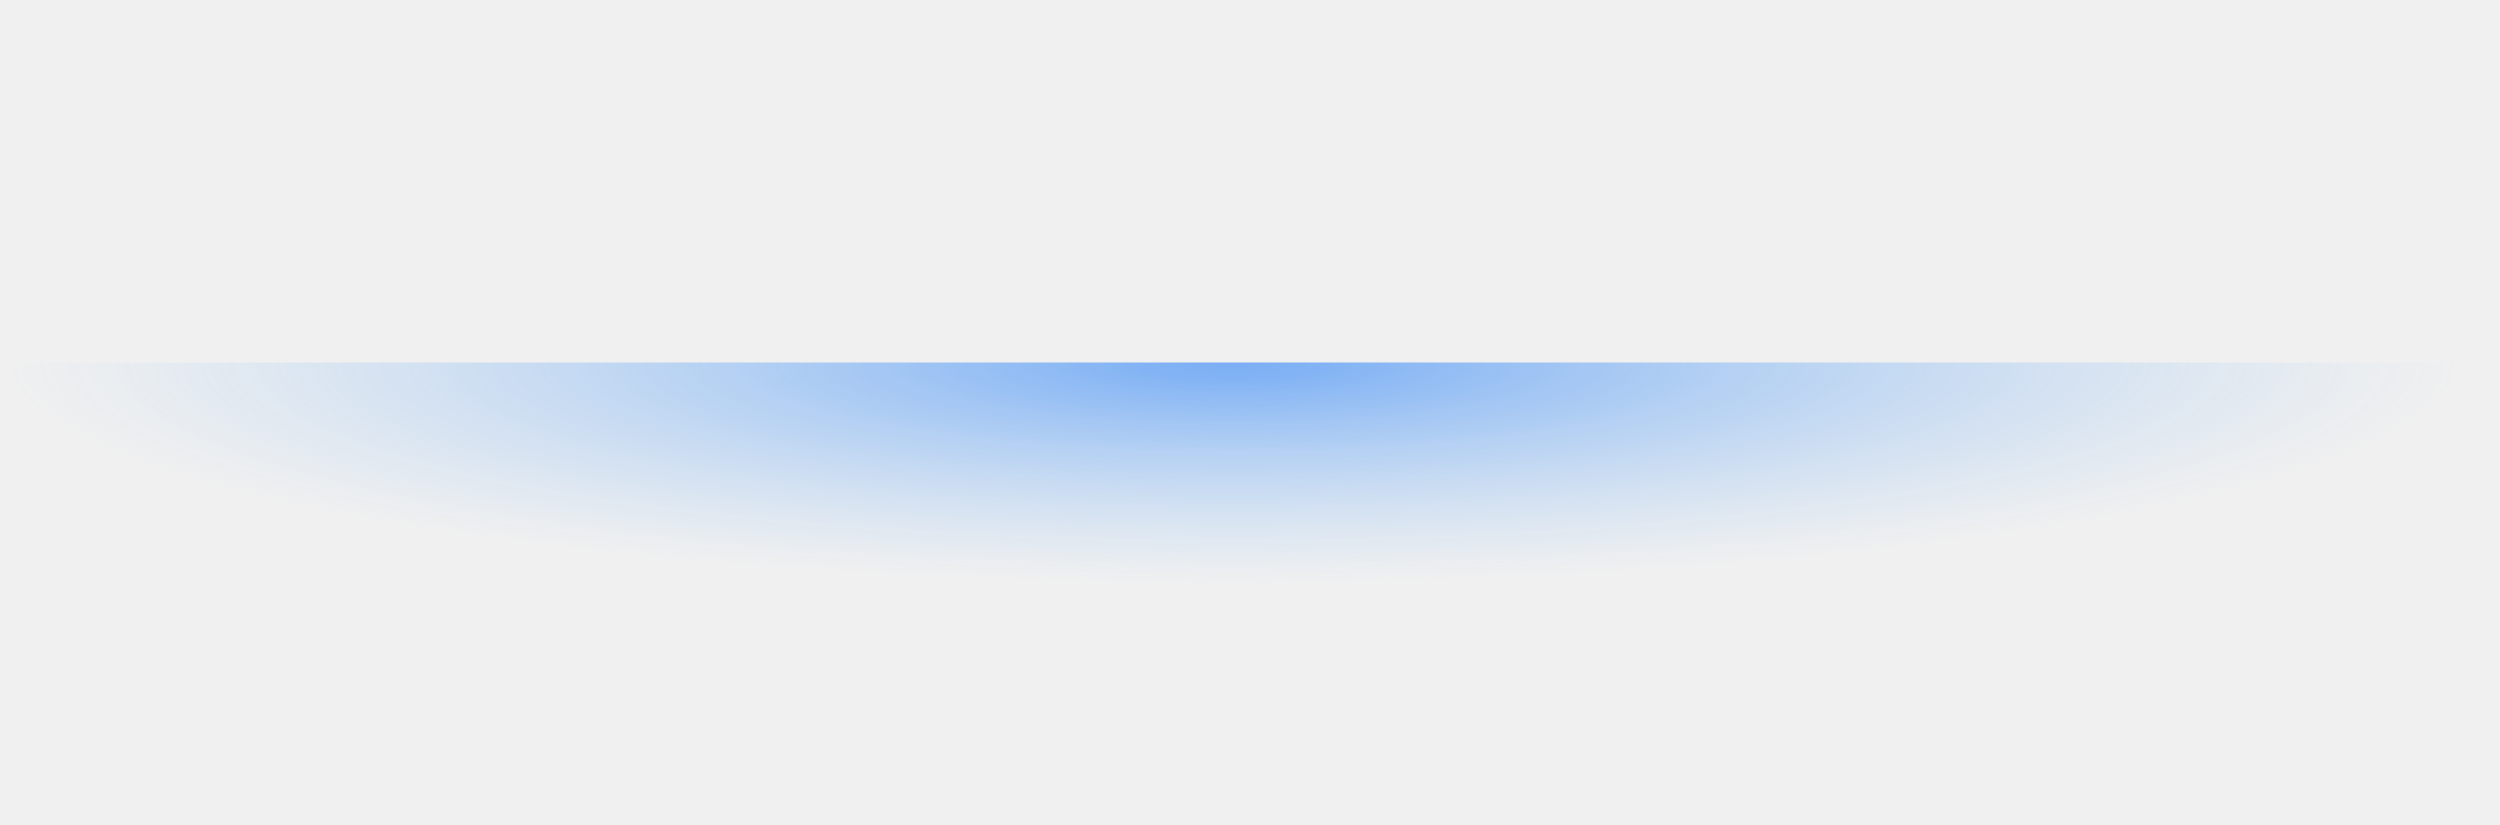
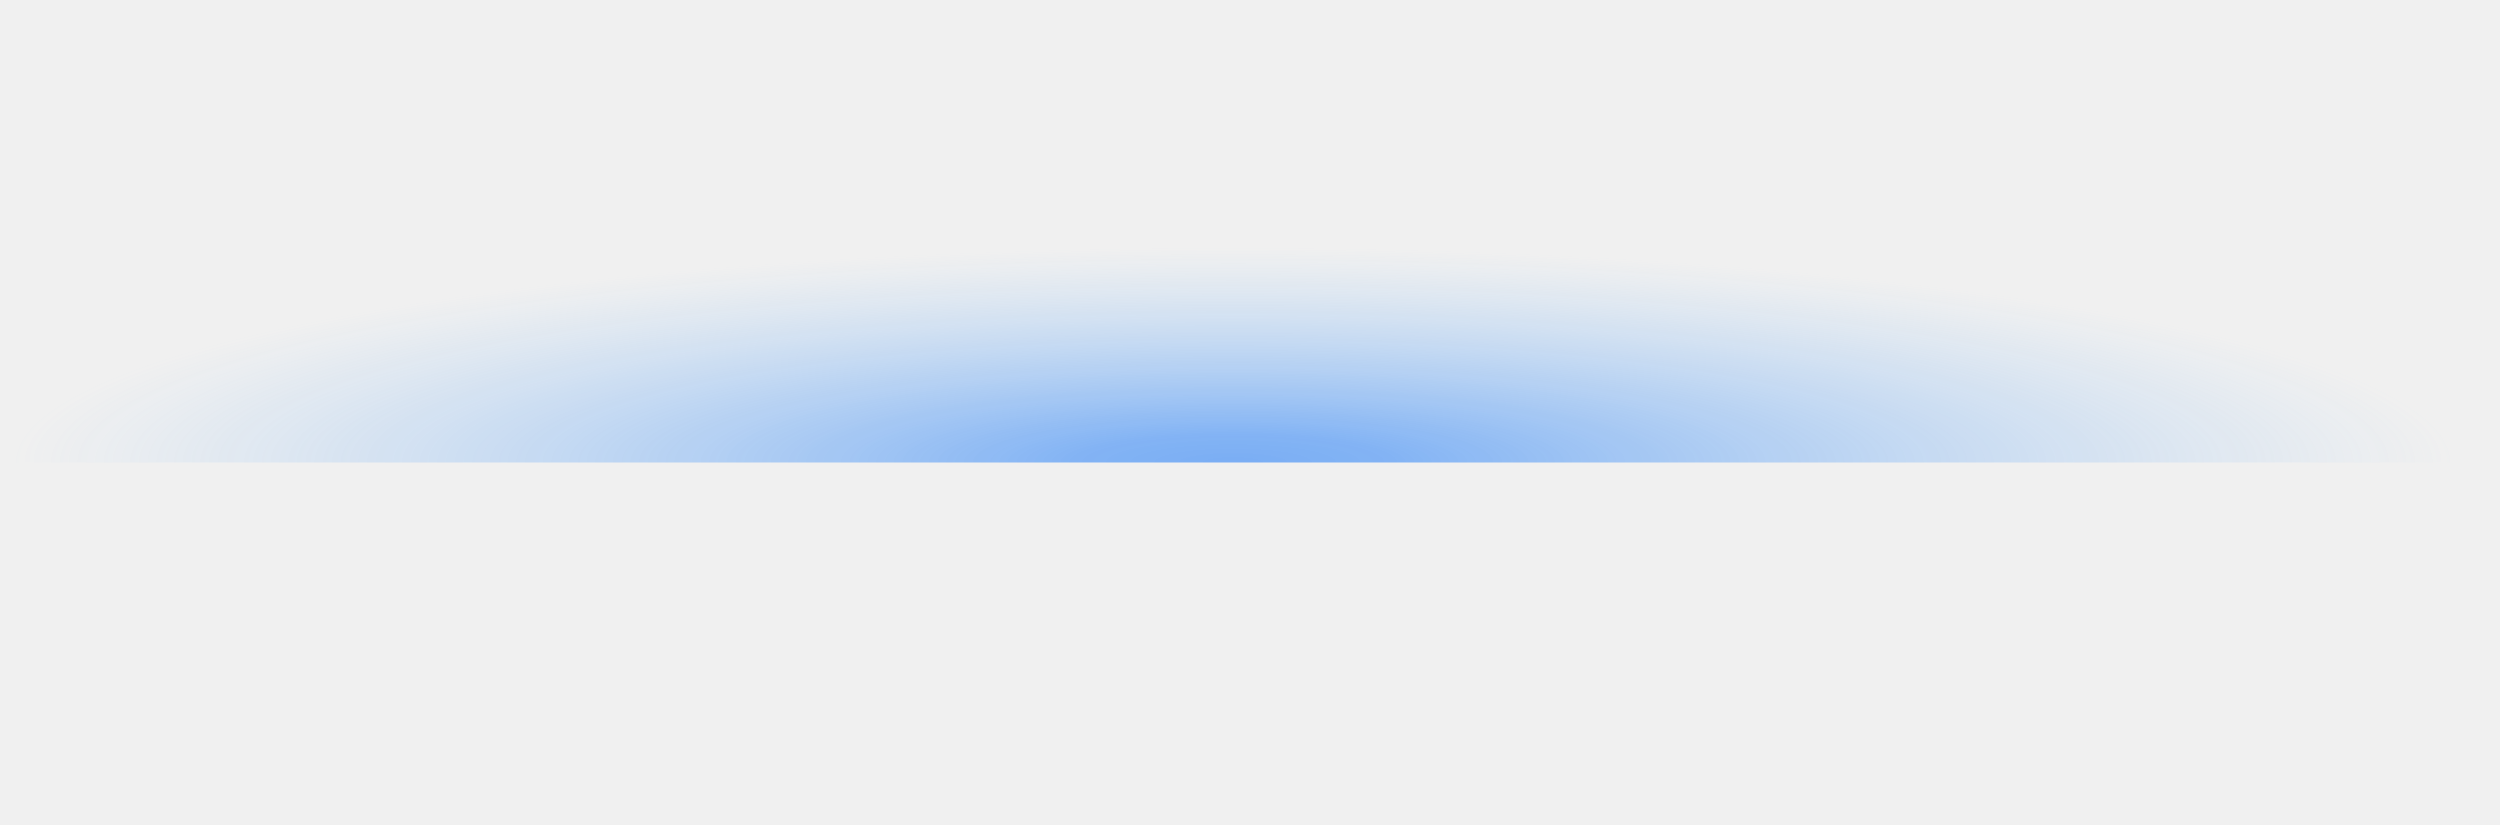
- <svg xmlns="http://www.w3.org/2000/svg" id="svg846" version="1.1" viewBox="0 0 200 66" height="66" width="200">
-   <defs id="defs842">
-     <clipPath id="clip-path">
-       <ellipse fill="#fff" transform="translate(100 268)" ry="33" rx="100" cy="33" cx="100" data-name="Ellipse 264" id="Ellipse_264" />
+ <svg xmlns="http://www.w3.org/2000/svg" width="200" height="66" viewBox="0 0 200 66">
+   <defs>
+     <style>.a{fill:#fff;}.b{clip-path:url(#a);}.c{opacity:0.5;fill:url(#b);}</style>
+     <clipPath id="a">
+       <ellipse class="a" cx="100" cy="33" rx="100" ry="33" />
    </clipPath>
-     <radialGradient gradientUnits="objectBoundingBox" gradientTransform="translate(0.438) scale(0.123 0.18)" r="3.951" cy="0" cx="0.5" id="radial-gradient">
-       <stop id="stop835" stop-color="#056cf9" offset="0" />
-       <stop id="stop837" stop-opacity="0.949" stop-color="#0a70f9" offset="0.076" />
-       <stop id="stop839" stop-opacity="0" stop-color="#6ab3fb" offset="1" />
+     <radialGradient id="b" cx="0.5" cy="1" r="3.907" gradientTransform="matrix(0.123, 0, 0, -0.176, 0.438, 1.176)" gradientUnits="objectBoundingBox">
+       <stop offset="0" stop-color="#056cf9" />
+       <stop offset="0.129" stop-color="#0a70f9" stop-opacity="0.949" />
+       <stop offset="1" stop-color="#6ab3fb" stop-opacity="0" />
    </radialGradient>
  </defs>
-   <g clip-path="url(#clip-path)" transform="translate(-100 -268)" data-name="Mask Group 1" id="Mask_Group_1">
-     <rect fill="url(#radial-gradient)" opacity="0.5" transform="translate(97.5 297)" height="25" width="202.5" data-name="Rectangle 1615" id="Rectangle_1615" />
+   <g class="b">
+     <rect class="c" width="202.5" height="25" transform="translate(-2.5 12)" />
  </g>
</svg>
